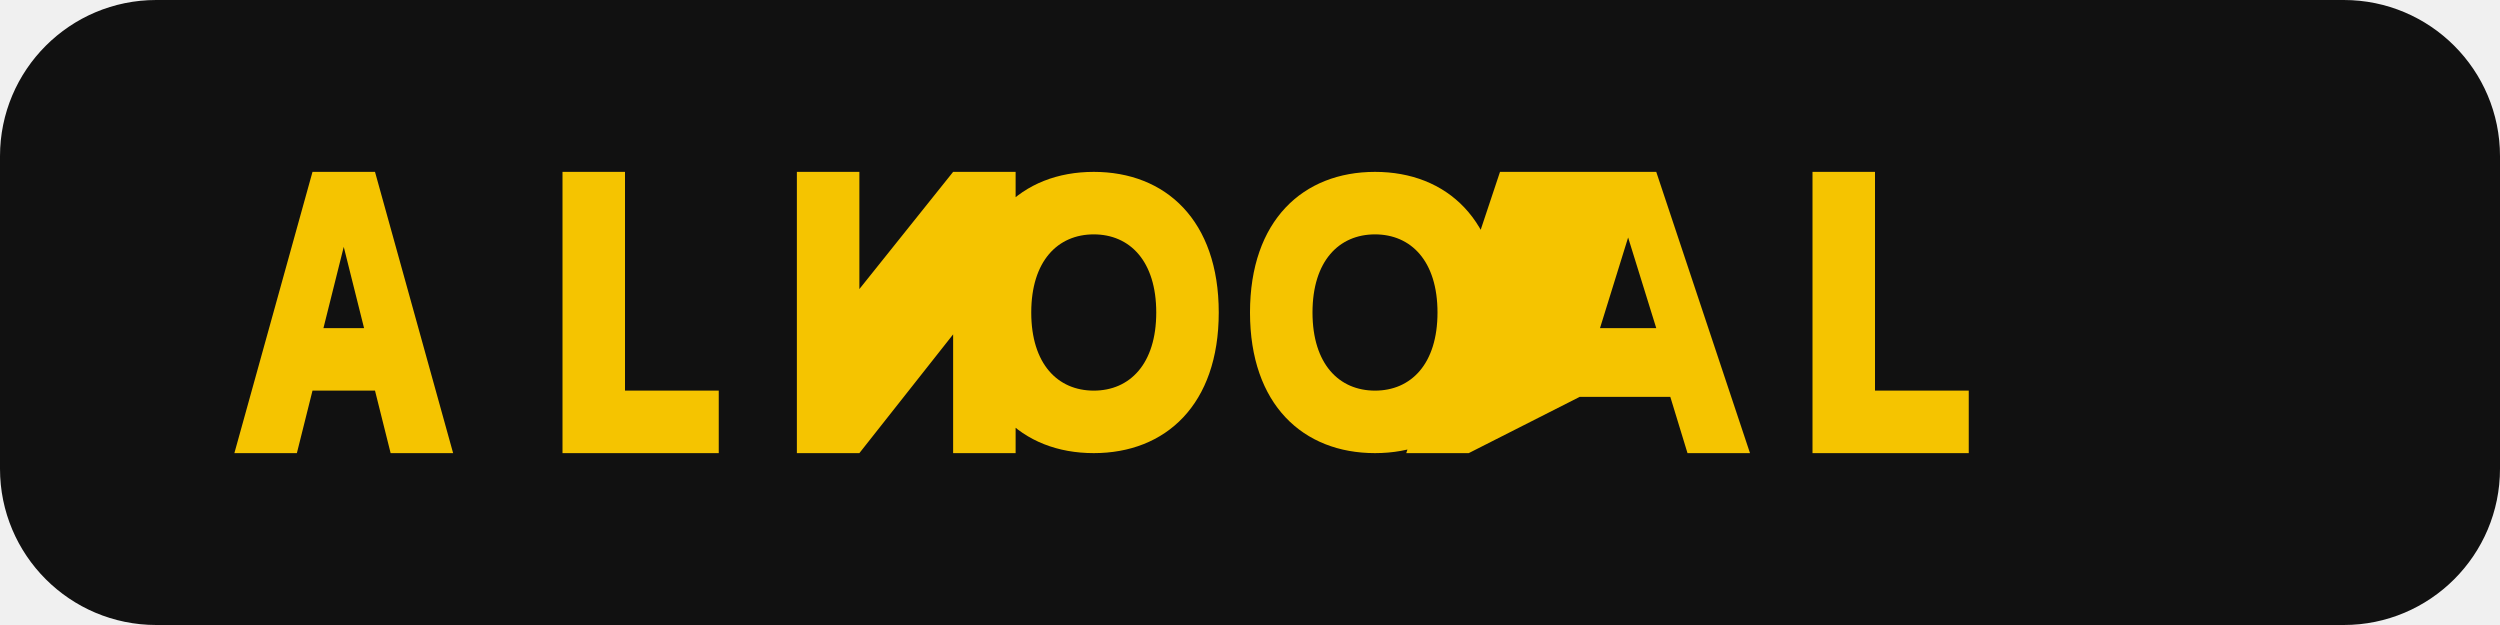
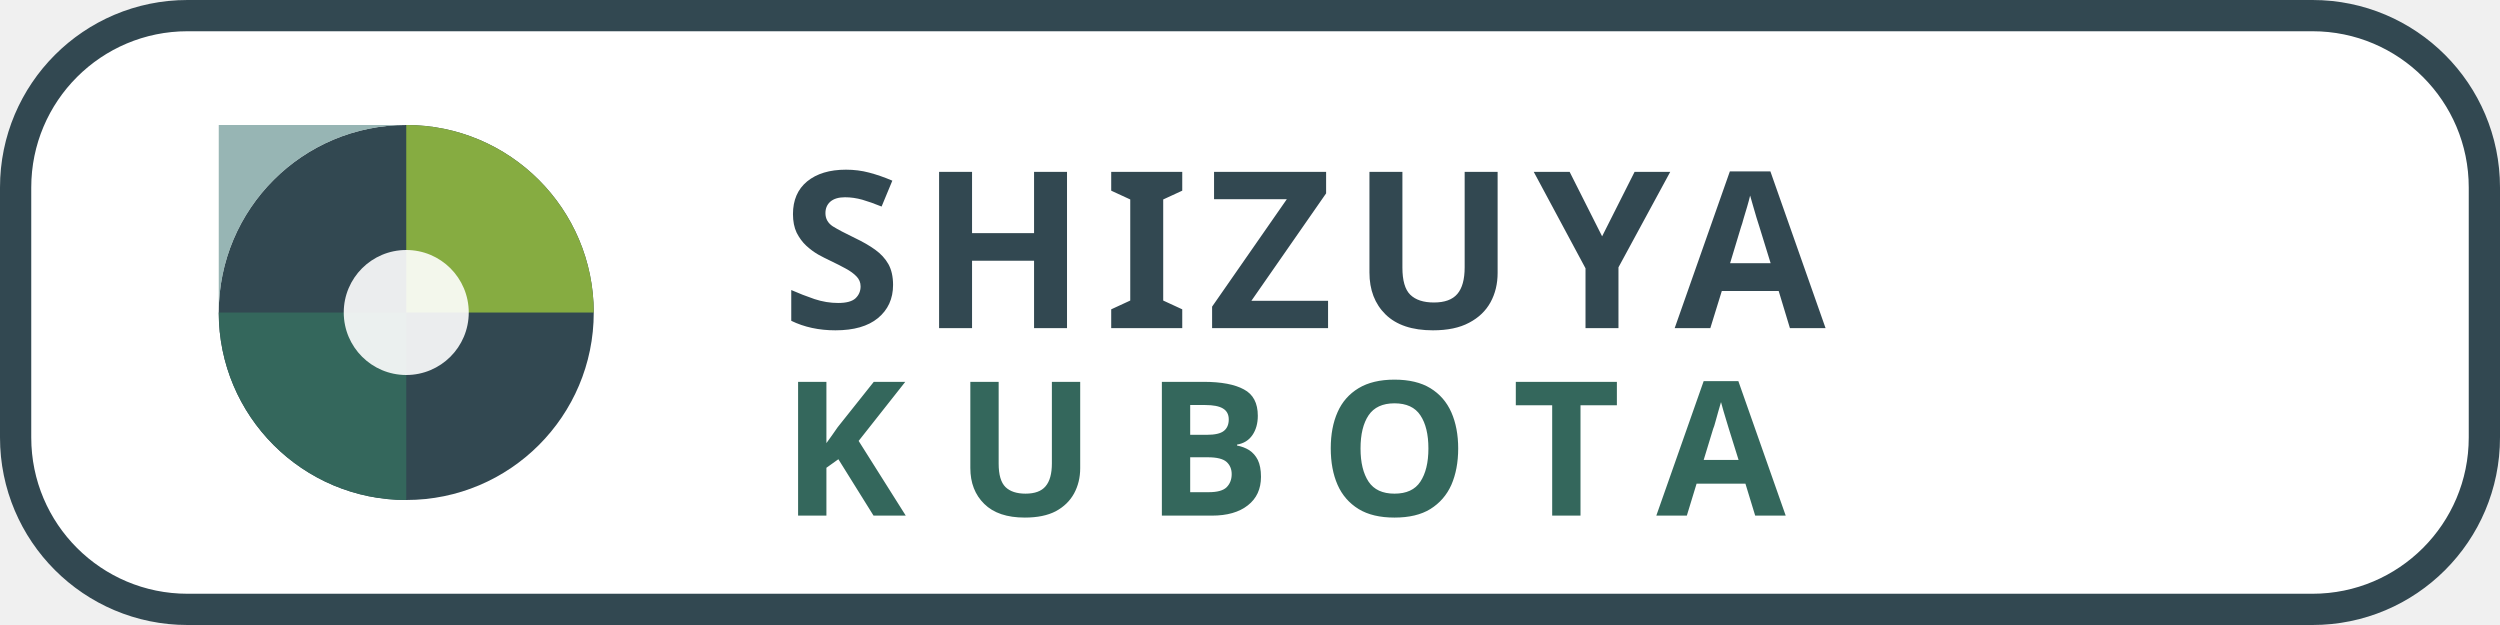
- <svg xmlns="http://www.w3.org/2000/svg" width="160" height="40" viewBox="0 0 160 40" role="img" aria-labelledby="title">
-   <rect x="0" y="0" width="160" height="40" rx="10" fill="#111111" />
-   <path d="M20 11h4l5 18h-4l-1-4h-4l-1 4h-4l5-18zm2 4.8-1.3 5.2h2.6L22 15.8zm14-4.8h4v14h6v4h-10V11zm15 0h4v7.5L61 11h4v18h-4v-7.6L55 29h-4V11zm19 0c4.6 0 8 3.1 8 9s-3.4 9-8 9-8-3.1-8-9 3.4-9 8-9zm0 4c-2.3 0-4 1.7-4 5s1.7 5 4 5 4-1.7 4-5-1.7-5-4-5zm18-4c4.6 0 8 3.1 8 9s-3.4 9-8 9-8-3.1-8-9 3.4-9 8-9zm0 4c-2.3 0-4 1.7-4 5s1.7 5 4 5 4-1.7 4-5-1.7-5-4-5zm14-4h4l6 18h-4l-1.1-3.6h-5.8L94 29h-4l6-18zm4 10-1.8-5.8-1.8 5.8h3.6zm10-10h4v14h6v4h-10V11z" fill="#f5c400" />
+ <svg xmlns="http://www.w3.org/2000/svg" width="160" height="40" viewBox="0 0 160 40" role="img" aria-labelledby="logoTitle">
+   <rect x="1" y="1" width="158" height="38" rx="11" fill="#ffffff" stroke="#324851" stroke-width="2" />
+   <g transform="translate(14 8)">
+     <circle cx="12" cy="12" r="12" fill="#324851" />
+     <path d="M12 0a12 12 0 0 1 12 12h-12z" fill="#86ac41" />
+     <path d="M12 24a12 12 0 0 1-12-12h12z" fill="#34675c" />
+     <path d="M12 0H0v12a12 12 0 0 1 12-12z" fill="#7da3a1" opacity="0.8" />
+     <circle cx="12" cy="12" r="4" fill="#ffffff" opacity="0.9" />
+   </g>
+   <text x="50" y="21" fill="#324851" font-family="'Manrope', 'Noto Sans JP', sans-serif" font-size="14" font-weight="700" letter-spacing="0.08em">SHIZUYA</text>
+   <text x="50" y="33" fill="#34675c" font-family="'Manrope', 'Noto Sans JP', sans-serif" font-size="12" font-weight="600" letter-spacing="0.26em">KUBOTA</text>
</svg>
